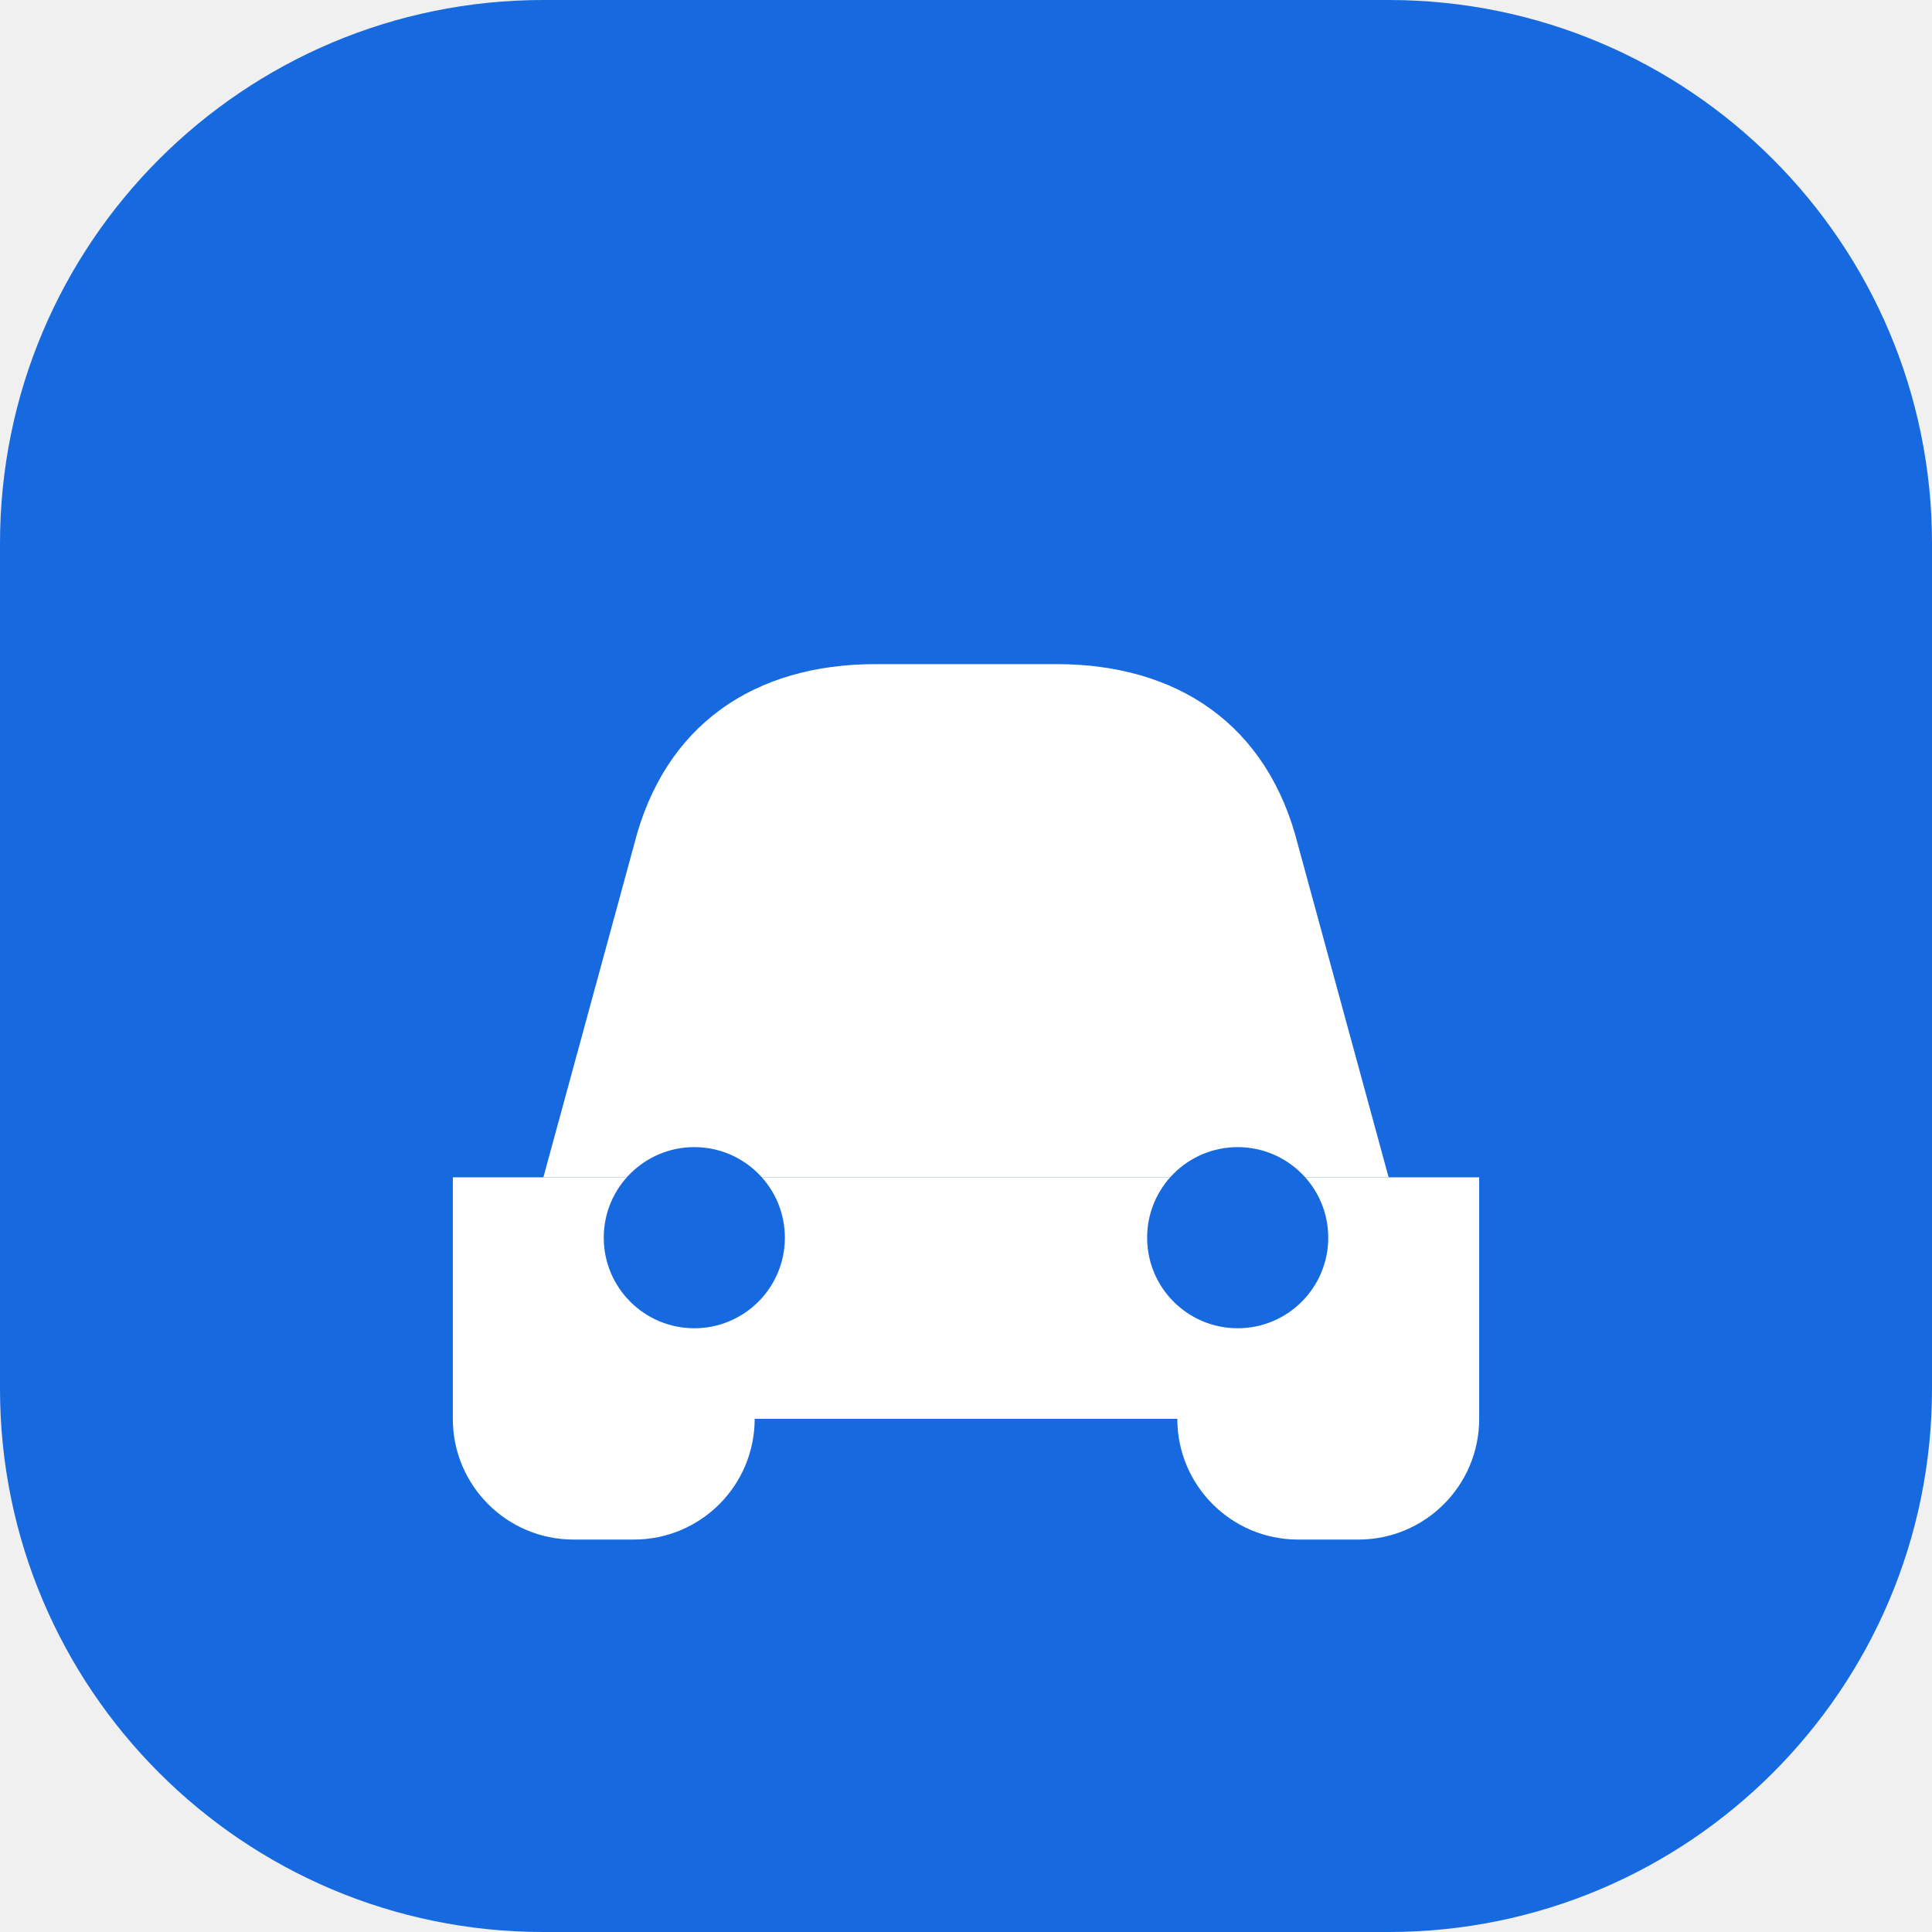
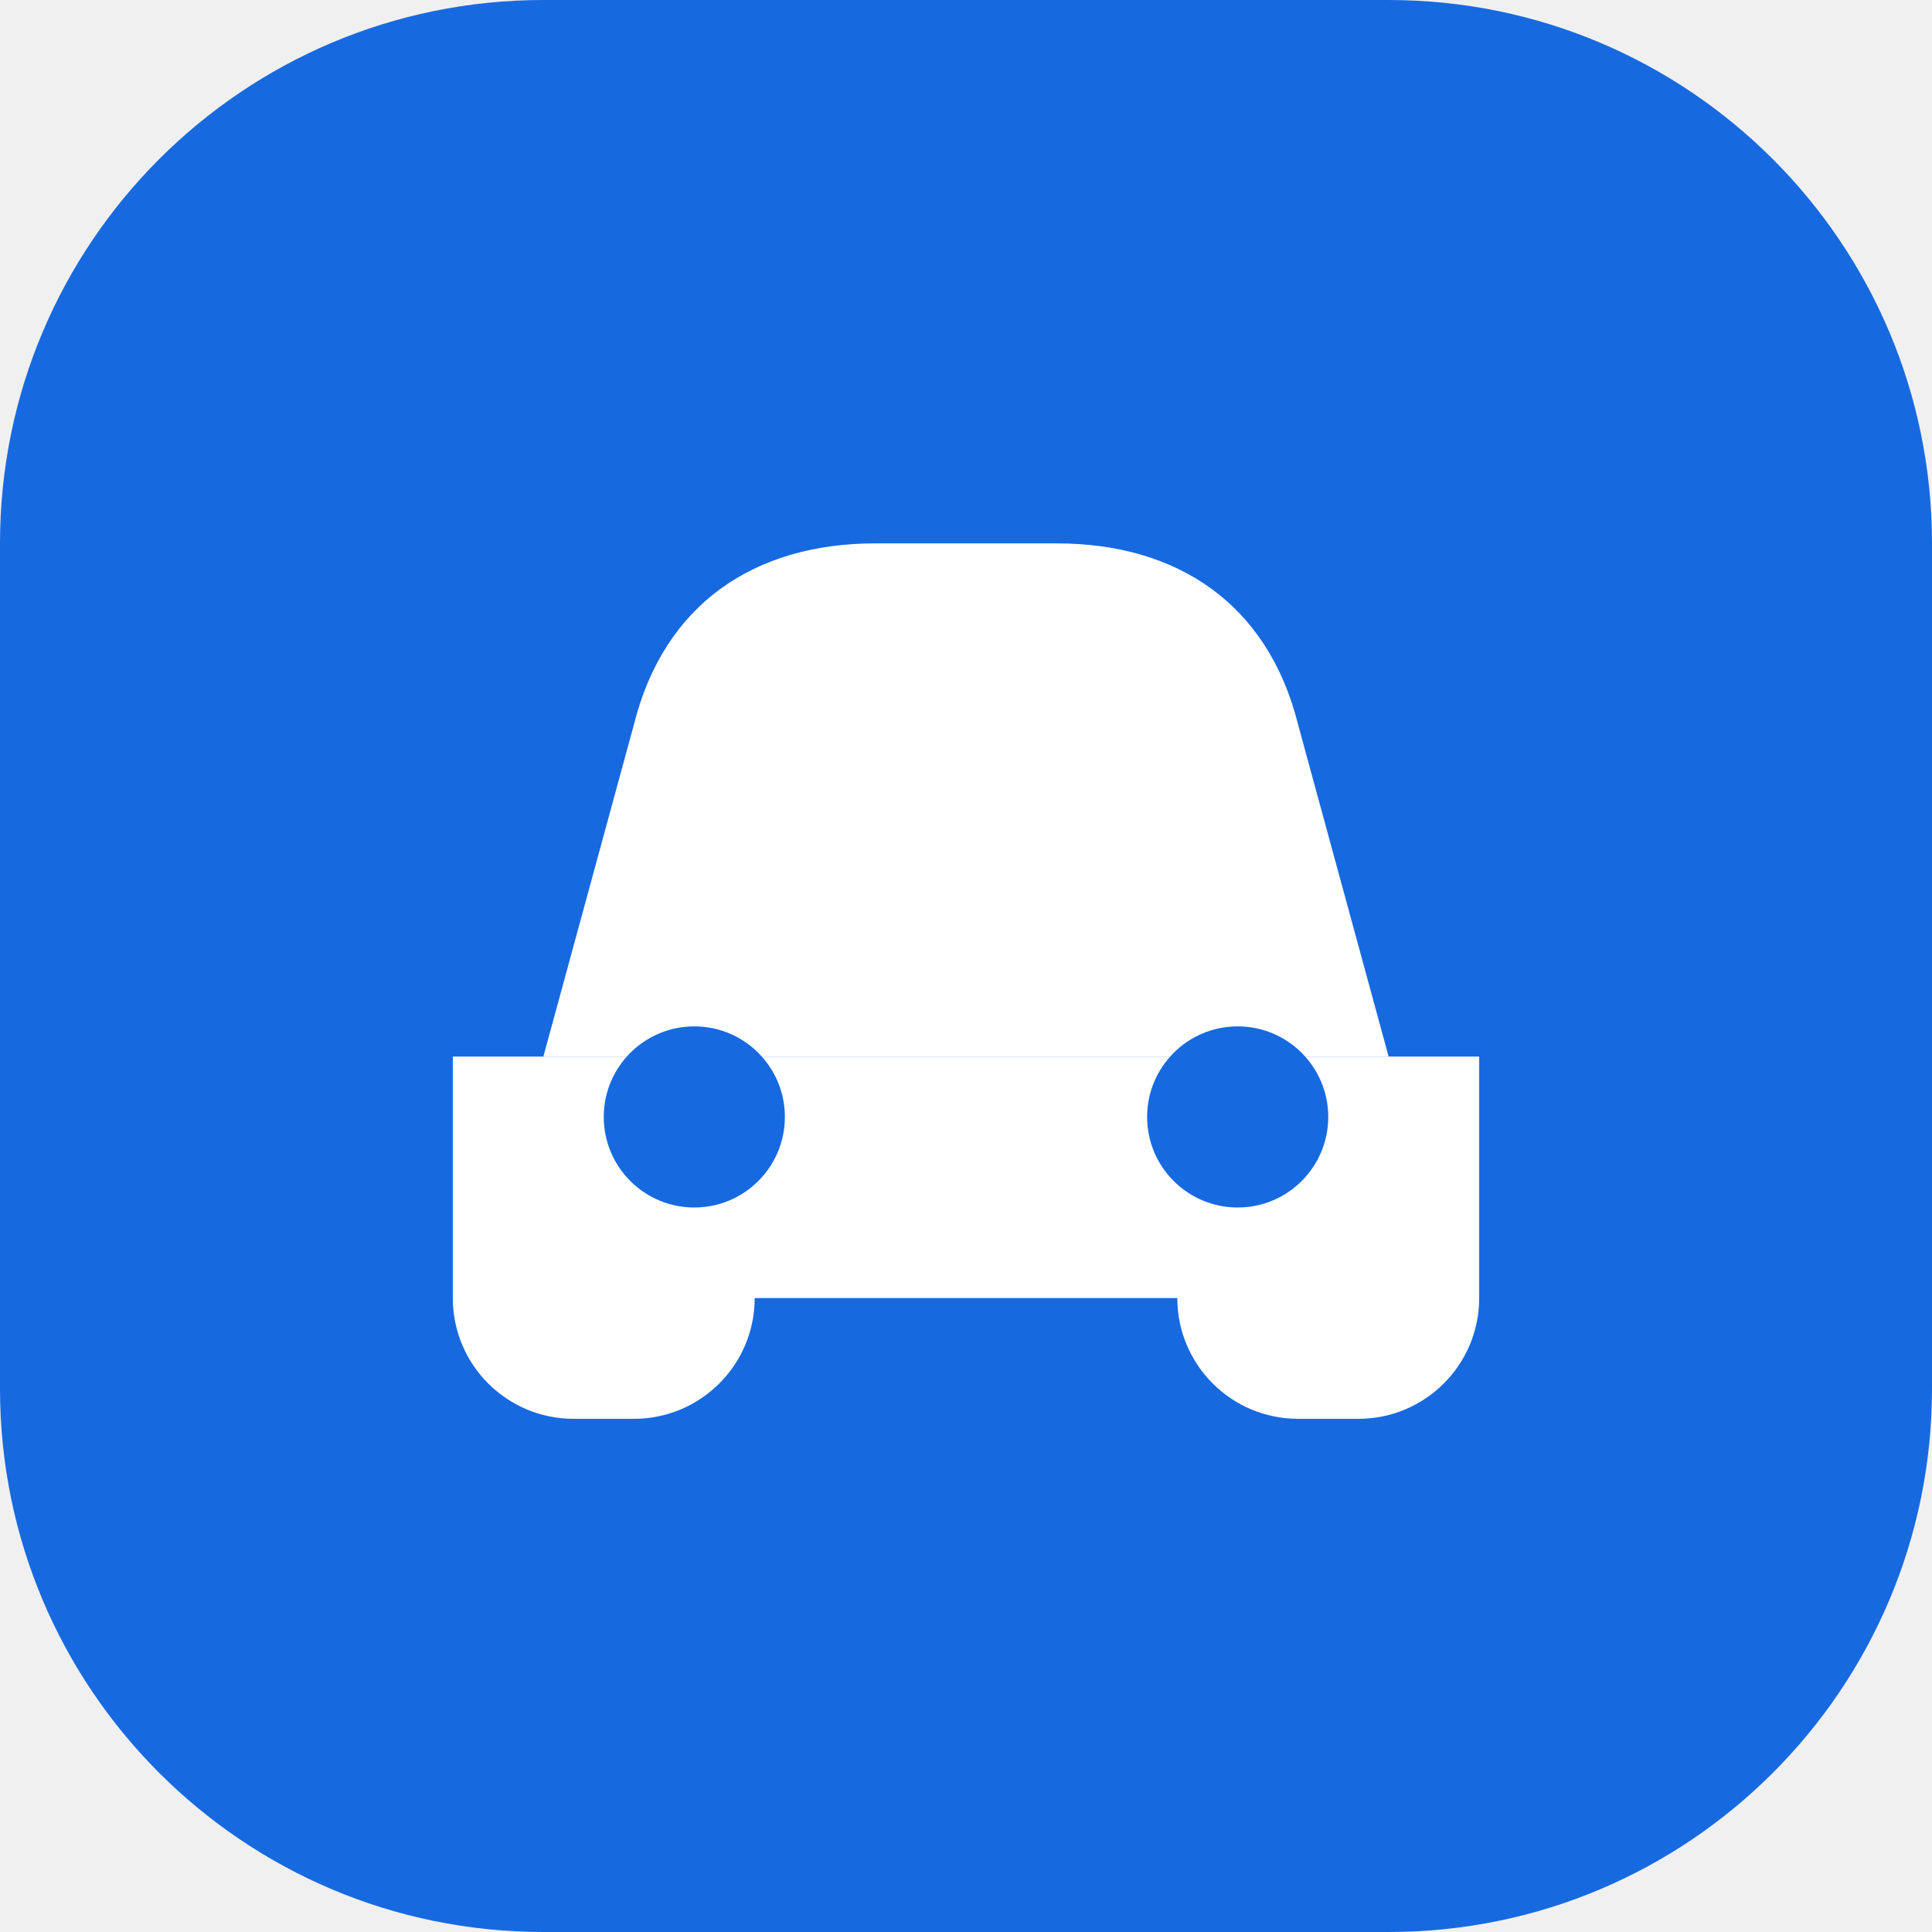
- <svg xmlns="http://www.w3.org/2000/svg" viewBox="0 0 64 64">
+ <svg xmlns="http://www.w3.org/2000/svg" viewBox="0 0 64 64" role="img" aria-label="CosteCoche">
  <rect width="64" height="64" rx="18" fill="#1769e0" />
-   <path d="M18 39h28l-3-11c-1-4-4-6-8-6h-6c-4 0-7 2-8 6l-3 11Z" fill="white" />
-   <path d="M15 39h34v8a4 4 0 0 1-4 4h-2a4 4 0 0 1-4-4H25a4 4 0 0 1-4 4h-2a4 4 0 0 1-4-4v-8Z" fill="white" />
-   <circle cx="23" cy="41" r="3" fill="#1769e0" />
-   <circle cx="41" cy="41" r="3" fill="#1769e0" />
+   <g transform="translate(0 -4)">
+     <path d="M18 39h28l-3-11c-1-4-4-6-8-6h-6c-4 0-7 2-8 6l-3 11Z" fill="white" />
+     <path d="M15 39h34v8a4 4 0 0 1-4 4h-2a4 4 0 0 1-4-4H25a4 4 0 0 1-4 4h-2a4 4 0 0 1-4-4v-8Z" fill="white" />
+     <circle cx="23" cy="41" r="3" fill="#1769e0" />
+     <circle cx="41" cy="41" r="3" fill="#1769e0" />
+   </g>
</svg>
